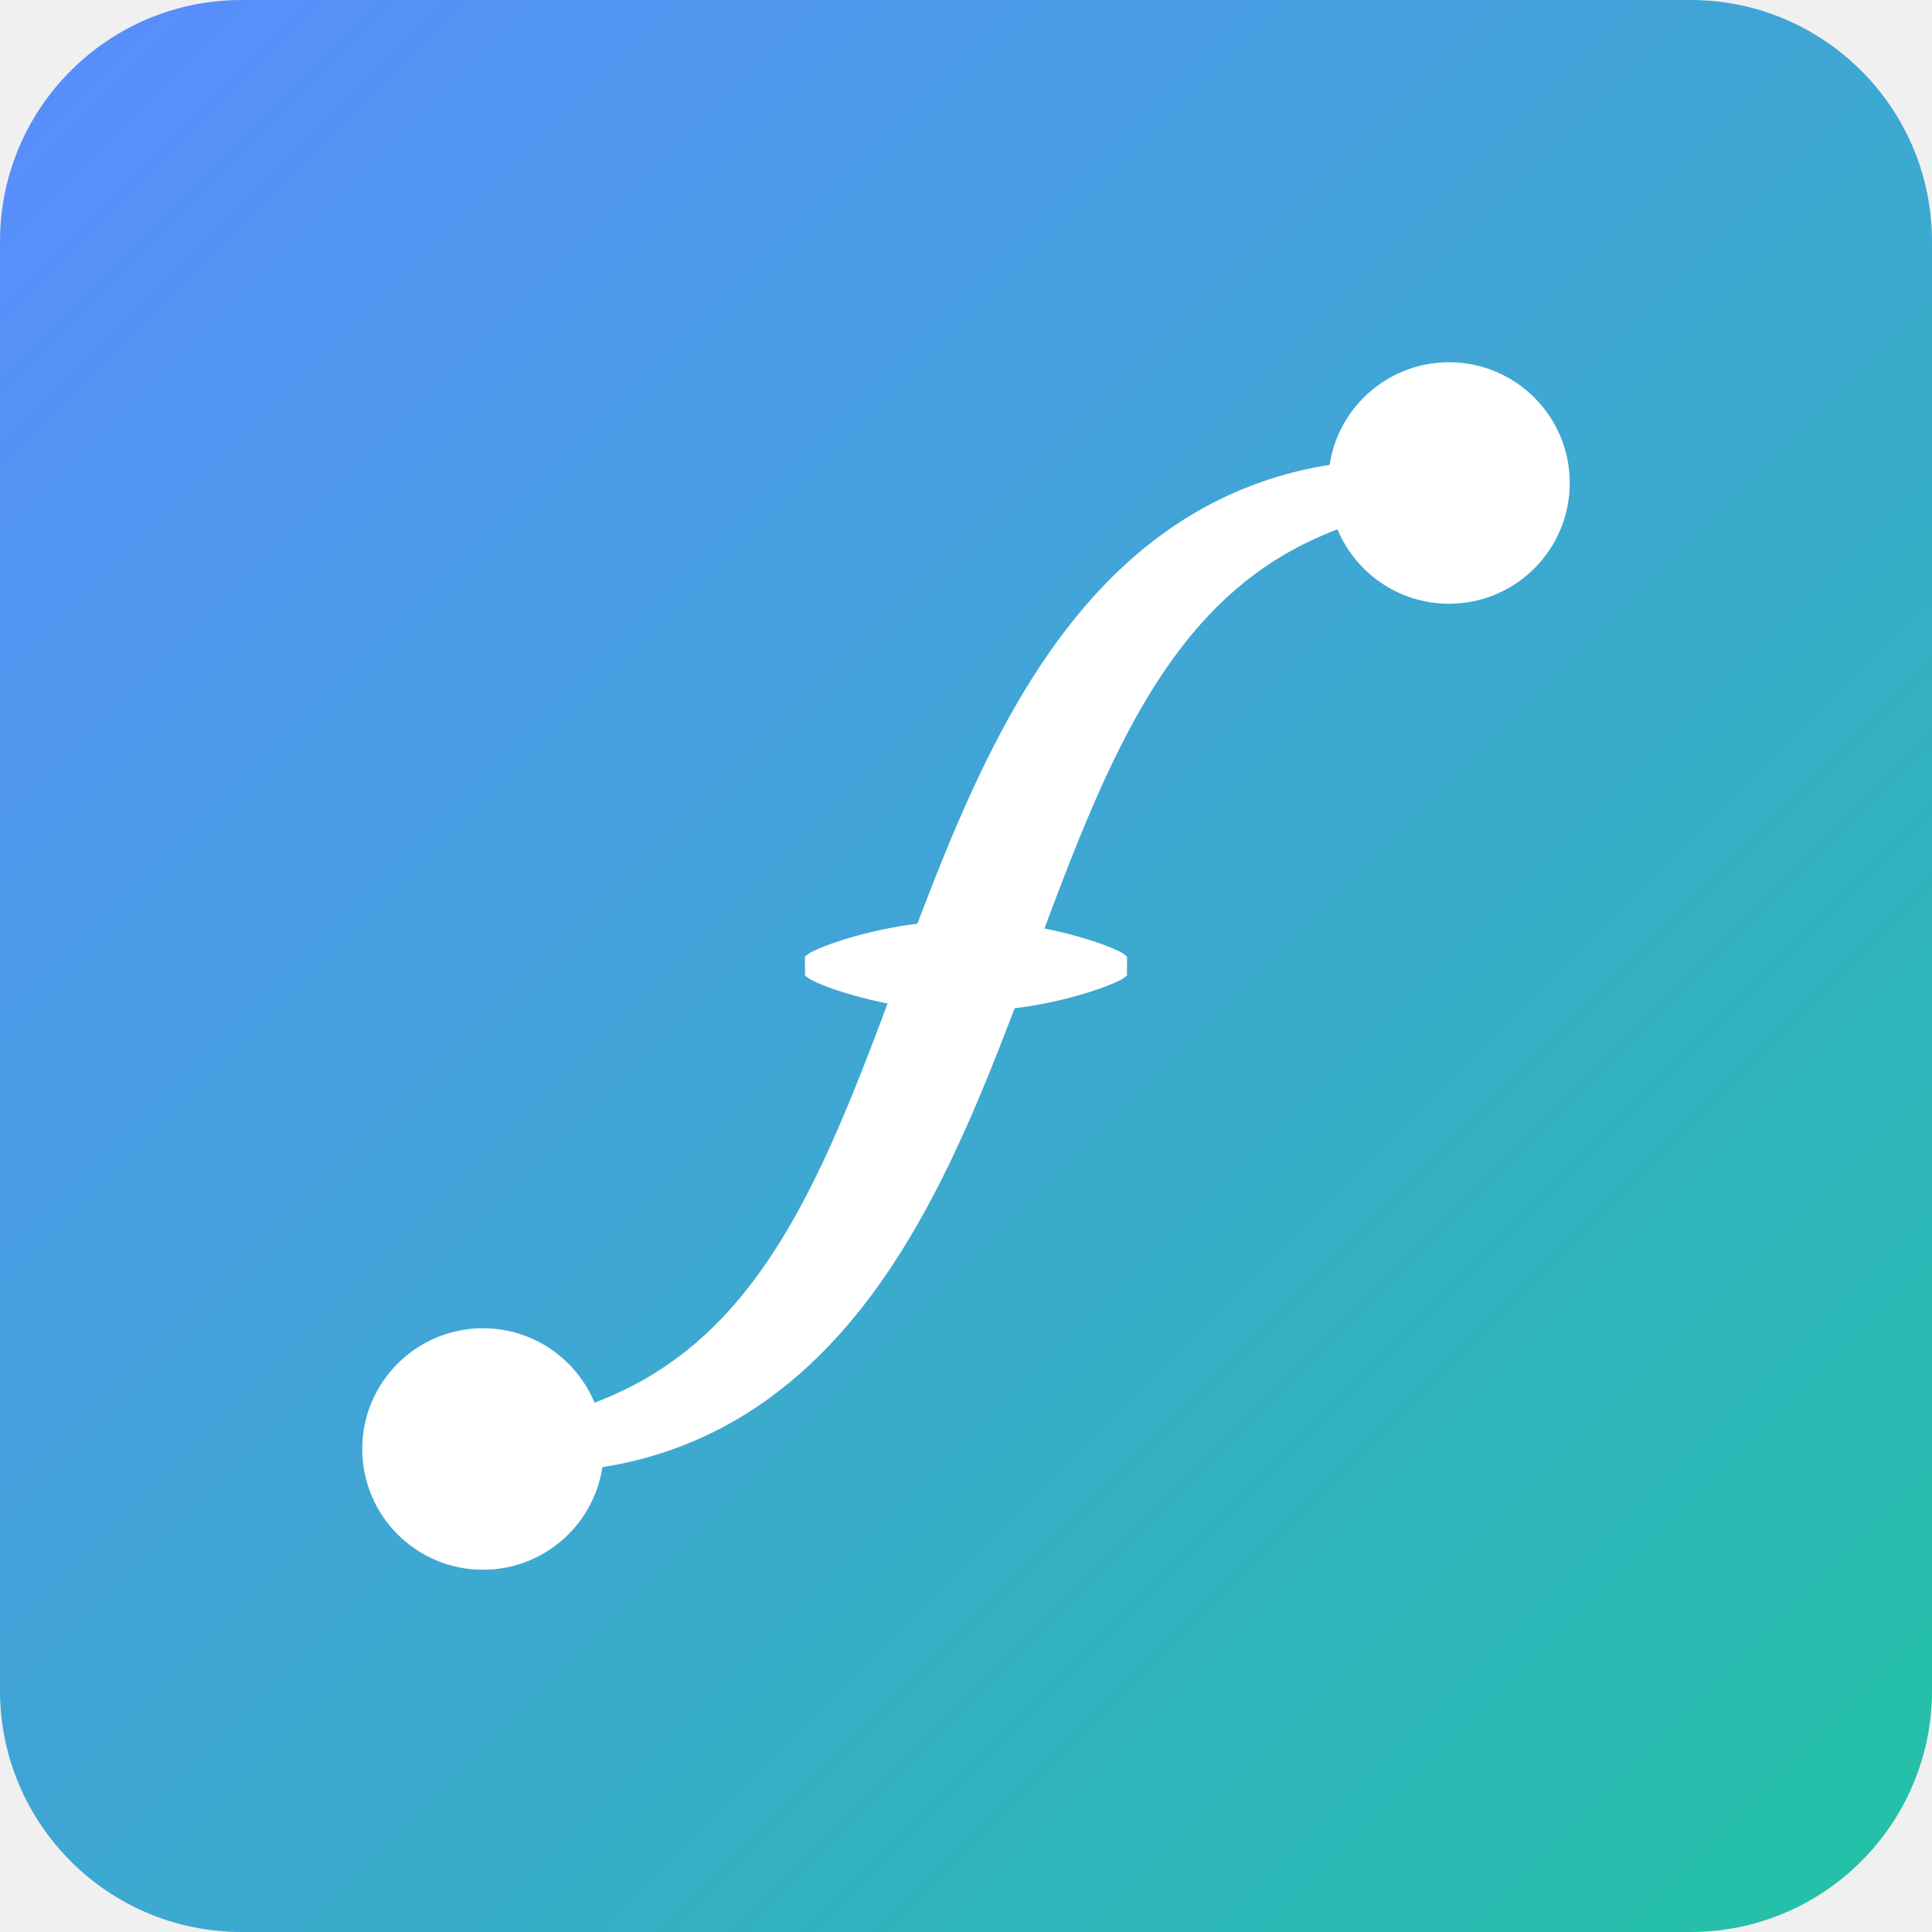
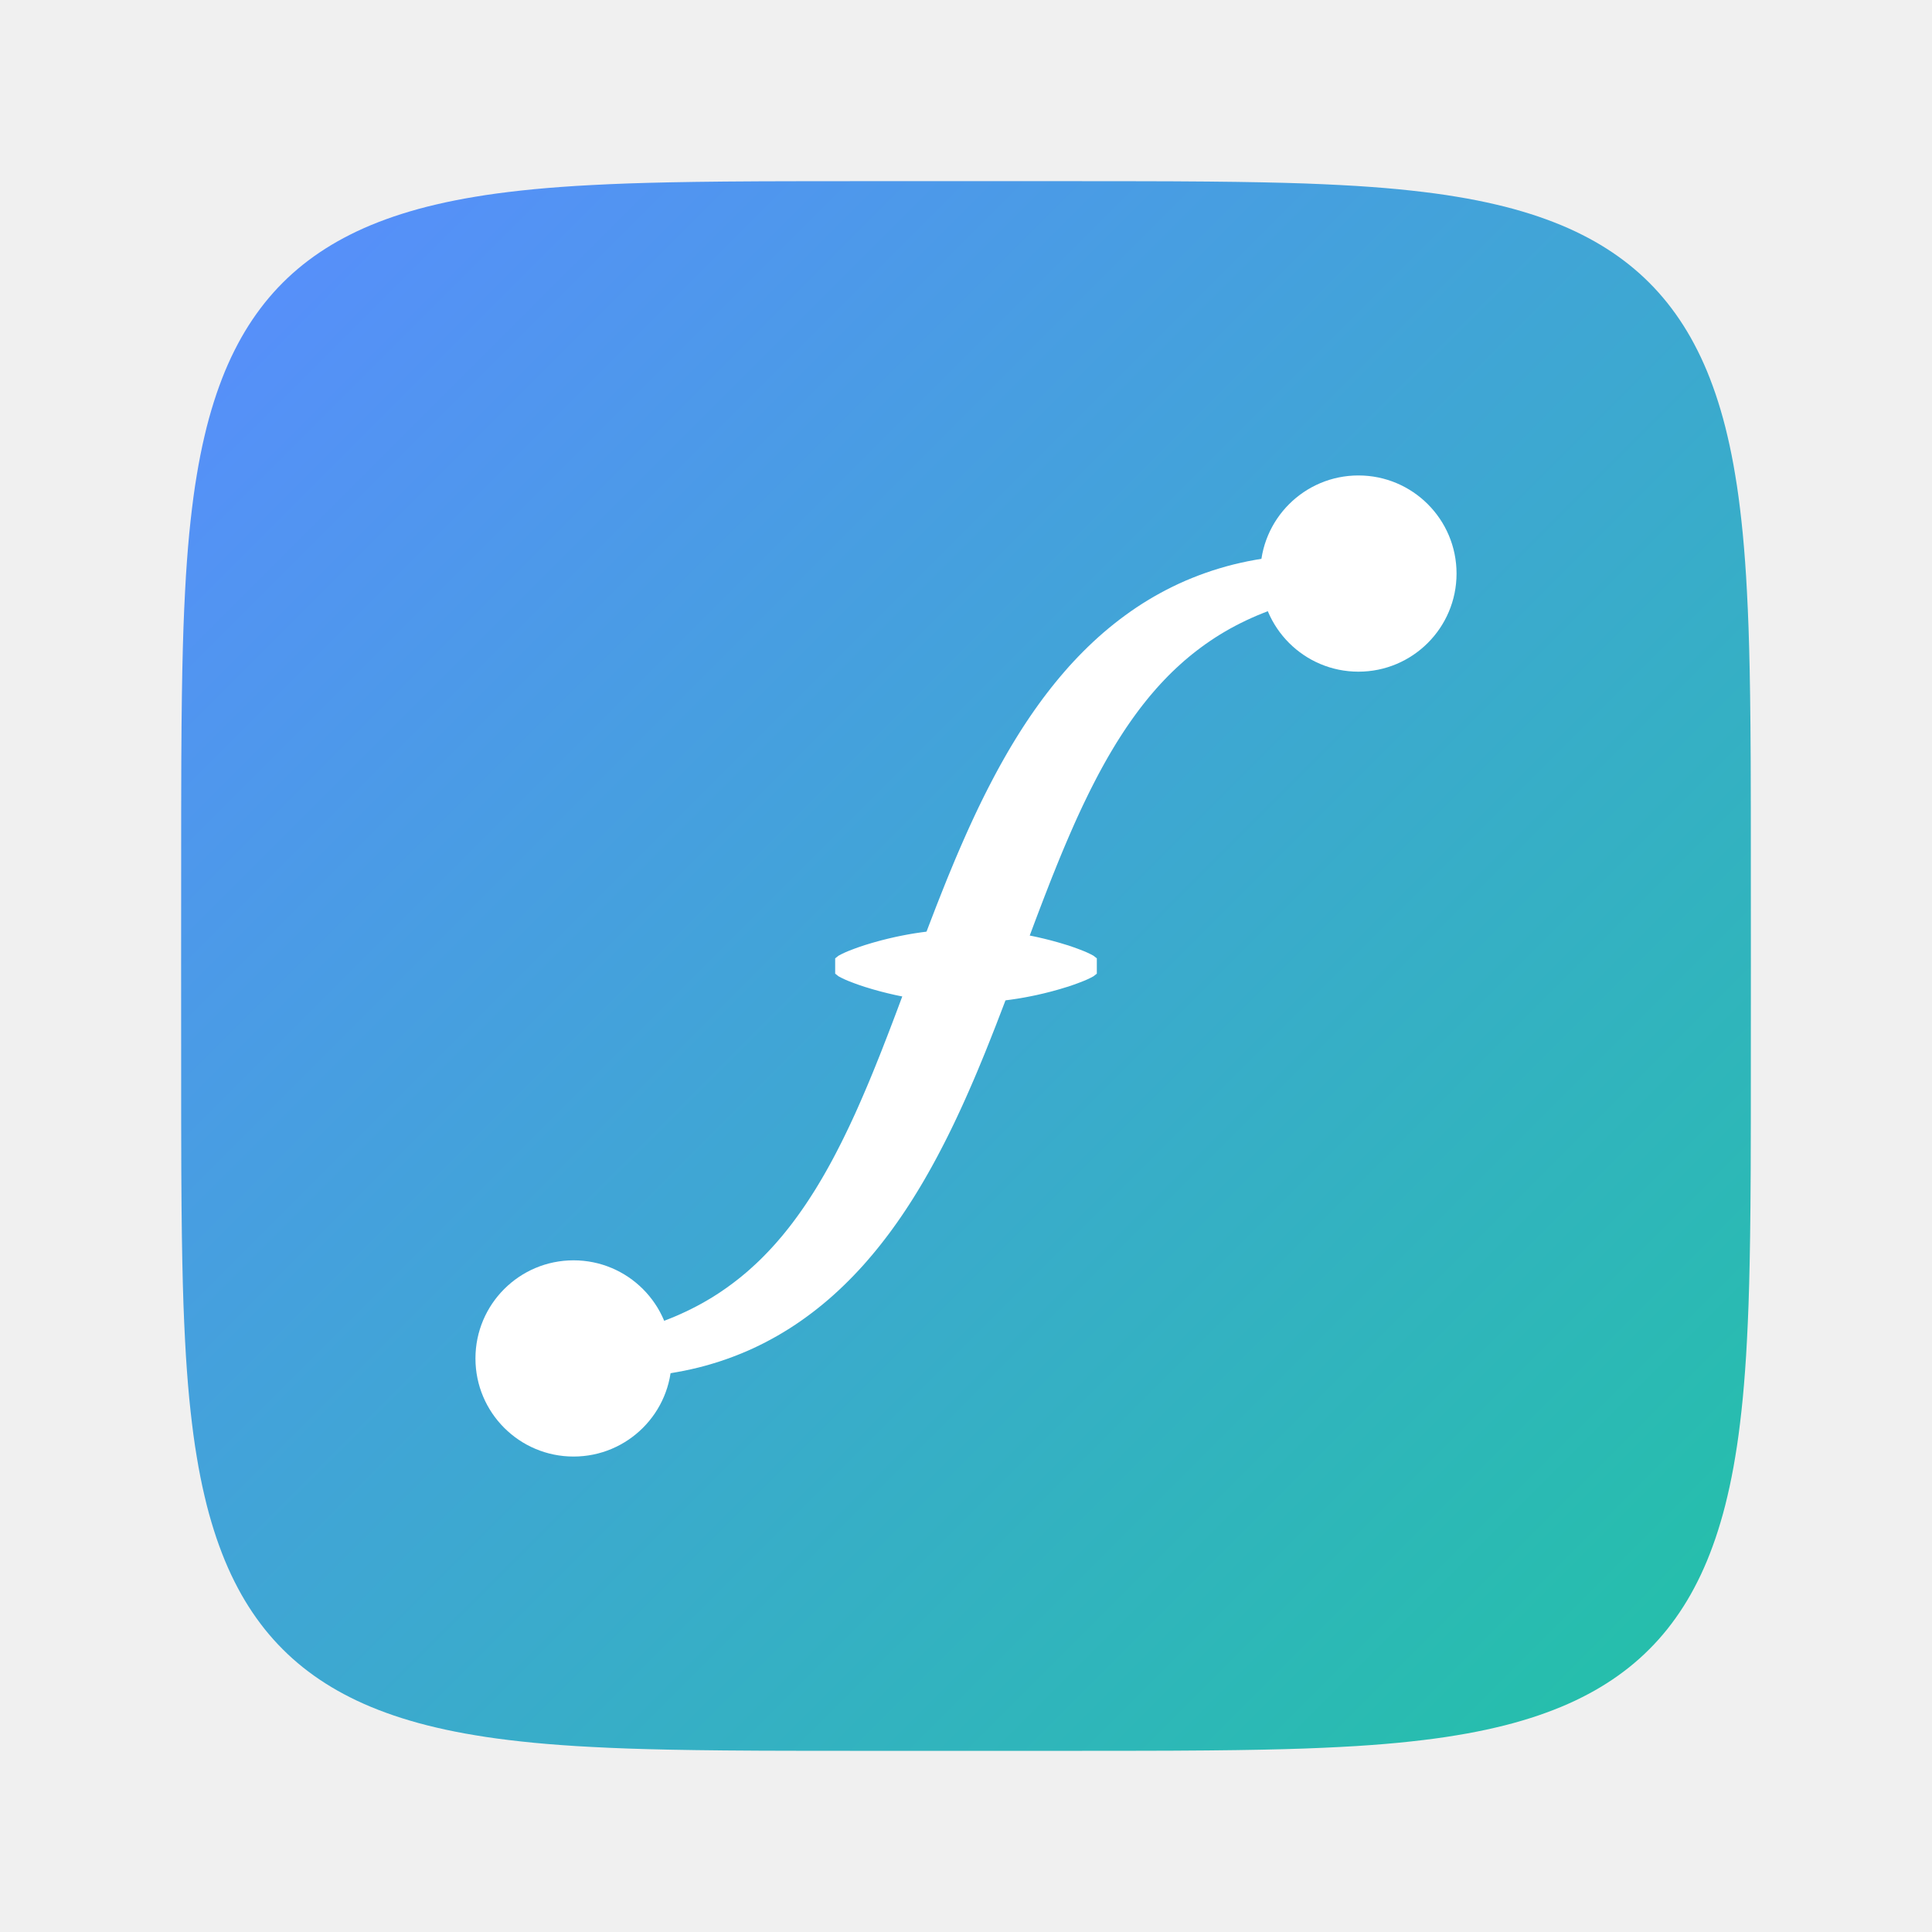
<svg xmlns="http://www.w3.org/2000/svg" width="512" height="512" viewBox="0 0 512 512">
  <defs>
    <linearGradient id="g" x1="0" y1="0" x2="512" y2="512" gradientUnits="userSpaceOnUse">
      <stop offset="0" stop-color="#5A8CFF" />
      <stop offset="1" stop-color="#22C2A6" />
    </linearGradient>
  </defs>
-   <rect width="512" height="512" rx="64" fill="url(#g)" />
-   <g fill="#FFFFFF">
-     <path d="M128.00,389.00 L130.76,389.51 L133.49,389.79 L136.20,389.99 L138.88,390.10 L141.53,390.15 L144.15,390.14 L146.74,390.07 L149.30,389.94 L151.84,389.75 L154.34,389.51 L156.82,389.22 L159.27,388.87 L161.70,388.46 L164.09,388.01 L166.46,387.50 L168.80,386.95 L171.11,386.34 L173.39,385.68 L175.64,384.98 L177.87,384.22 L180.06,383.42 L182.23,382.57 L184.37,381.68 L186.48,380.74 L188.56,379.75 L190.61,378.72 L192.63,377.64 L194.62,376.53 L196.58,375.37 L198.52,374.17 L200.42,372.93 L202.29,371.65 L204.13,370.33 L205.94,368.98 L207.72,367.59 L209.47,366.17 L211.20,364.71 L212.89,363.22 L214.55,361.70 L216.19,360.14 L217.79,358.56 L219.37,356.95 L220.92,355.31 L222.45,353.64 L223.94,351.94 L225.41,350.22 L226.85,348.48 L228.27,346.71 L229.66,344.92 L231.03,343.11 L232.37,341.27 L233.69,339.42 L234.99,337.54 L236.26,335.65 L237.51,333.74 L238.74,331.81 L239.94,329.87 L241.13,327.91 L242.30,325.93 L243.44,323.94 L244.57,321.94 L245.68,319.92 L246.77,317.89 L247.84,315.85 L248.90,313.80 L249.94,311.74 L250.97,309.66 L251.98,307.58 L252.97,305.49 L253.95,303.39 L254.92,301.28 L255.87,299.17 L256.81,297.05 L257.74,294.92 L258.66,292.79 L259.57,290.65 L260.46,288.51 L261.35,286.36 L262.23,284.22 L263.09,282.07 L263.95,279.91 L264.80,277.76 L265.65,275.61 L266.48,273.45 L267.31,271.30 L268.14,269.14 L268.96,266.99 L269.77,264.84 L270.58,262.69 L271.38,260.55 L272.18,258.40 L272.98,256.27 L273.78,254.13 L274.57,252.00 L275.36,249.88 L276.15,247.77 L276.94,245.66 L277.73,243.55 L278.51,241.46 L279.30,239.37 L280.09,237.29 L280.88,235.23 L281.67,233.17 L282.47,231.12 L283.26,229.08 L284.06,227.05 L284.87,225.04 L285.67,223.04 L286.48,221.05 L287.30,219.07 L288.12,217.11 L288.95,215.16 L289.78,213.23 L290.62,211.31 L291.46,209.40 L292.31,207.52 L293.17,205.65 L294.04,203.79 L294.92,201.96 L295.80,200.14 L296.69,198.34 L297.60,196.56 L298.51,194.79 L299.43,193.05 L300.36,191.33 L301.31,189.62 L302.26,187.94 L303.23,186.28 L304.21,184.64 L305.20,183.01 L306.21,181.42 L307.23,179.84 L308.26,178.28 L309.31,176.75 L310.37,175.24 L311.45,173.75 L312.54,172.28 L313.65,170.84 L314.78,169.42 L315.92,168.02 L317.09,166.65 L318.27,165.29 L319.47,163.97 L320.70,162.66 L321.94,161.38 L323.21,160.12 L324.50,158.89 L325.82,157.68 L327.15,156.49 L328.52,155.33 L329.91,154.19 L331.33,153.08 L332.78,151.99 L334.26,150.92 L335.77,149.88 L337.31,148.86 L338.88,147.87 L340.49,146.91 L342.13,145.97 L343.81,145.06 L345.53,144.18 L347.29,143.32 L349.09,142.49 L350.92,141.69 L352.80,140.92 L354.72,140.17 L356.69,139.46 L358.70,138.78 L360.75,138.13 L362.85,137.51 L365.00,136.92 L367.20,136.36 L369.45,135.83 L371.74,135.33 L374.09,134.86 L376.48,134.41 L378.93,133.98 L381.44,133.55 L384.00,133.00 L384.00,123.00 L381.24,122.49 L378.51,122.21 L375.80,122.01 L373.12,121.90 L370.47,121.85 L367.85,121.86 L365.26,121.93 L362.70,122.06 L360.16,122.25 L357.66,122.49 L355.18,122.78 L352.73,123.13 L350.30,123.54 L347.91,123.99 L345.54,124.50 L343.20,125.05 L340.89,125.66 L338.61,126.32 L336.36,127.02 L334.13,127.78 L331.94,128.58 L329.77,129.43 L327.63,130.32 L325.52,131.26 L323.44,132.25 L321.39,133.28 L319.37,134.36 L317.38,135.47 L315.42,136.63 L313.48,137.83 L311.58,139.07 L309.71,140.35 L307.87,141.67 L306.06,143.02 L304.28,144.41 L302.53,145.83 L300.80,147.29 L299.11,148.78 L297.45,150.30 L295.81,151.86 L294.21,153.44 L292.63,155.05 L291.08,156.69 L289.55,158.36 L288.06,160.06 L286.59,161.78 L285.15,163.52 L283.73,165.29 L282.34,167.08 L280.97,168.89 L279.63,170.73 L278.31,172.58 L277.01,174.46 L275.74,176.35 L274.49,178.26 L273.26,180.19 L272.06,182.13 L270.87,184.09 L269.70,186.07 L268.56,188.06 L267.43,190.06 L266.32,192.08 L265.23,194.11 L264.16,196.15 L263.10,198.20 L262.06,200.26 L261.03,202.34 L260.02,204.42 L259.03,206.51 L258.05,208.61 L257.08,210.72 L256.13,212.83 L255.19,214.95 L254.26,217.08 L253.34,219.21 L252.43,221.35 L251.54,223.49 L250.65,225.64 L249.77,227.78 L248.91,229.93 L248.05,232.09 L247.20,234.24 L246.35,236.39 L245.52,238.55 L244.69,240.70 L243.86,242.86 L243.04,245.01 L242.23,247.16 L241.42,249.31 L240.62,251.45 L239.82,253.60 L239.02,255.73 L238.22,257.87 L237.43,260.00 L236.64,262.12 L235.85,264.23 L235.06,266.34 L234.27,268.45 L233.49,270.54 L232.70,272.63 L231.91,274.71 L231.12,276.77 L230.33,278.83 L229.53,280.88 L228.74,282.92 L227.94,284.95 L227.13,286.96 L226.33,288.96 L225.52,290.95 L224.70,292.93 L223.88,294.89 L223.05,296.84 L222.22,298.77 L221.38,300.69 L220.54,302.60 L219.69,304.48 L218.83,306.35 L217.96,308.21 L217.08,310.04 L216.20,311.86 L215.31,313.66 L214.40,315.44 L213.49,317.21 L212.57,318.95 L211.64,320.67 L210.69,322.38 L209.74,324.06 L208.77,325.72 L207.79,327.36 L206.80,328.99 L205.79,330.58 L204.77,332.16 L203.74,333.72 L202.69,335.25 L201.63,336.76 L200.55,338.25 L199.46,339.72 L198.35,341.16 L197.22,342.58 L196.08,343.98 L194.91,345.35 L193.73,346.71 L192.53,348.03 L191.30,349.34 L190.06,350.62 L188.79,351.88 L187.50,353.11 L186.18,354.32 L184.85,355.51 L183.48,356.67 L182.09,357.81 L180.67,358.92 L179.22,360.01 L177.74,361.08 L176.23,362.12 L174.69,363.14 L173.12,364.13 L171.51,365.09 L169.87,366.03 L168.19,366.94 L166.47,367.82 L164.71,368.68 L162.91,369.51 L161.08,370.31 L159.20,371.08 L157.28,371.83 L155.31,372.54 L153.30,373.22 L151.25,373.87 L149.15,374.49 L147.00,375.08 L144.80,375.64 L142.55,376.17 L140.26,376.67 L137.91,377.14 L135.52,377.59 L133.07,378.02 L130.56,378.45 L128.00,379.00 Z" />
-     <path d="M213.33,253.50 L214.41,252.65 L215.49,252.08 L216.57,251.57 L217.65,251.11 L218.73,250.69 L219.81,250.28 L220.89,249.89 L221.97,249.53 L223.05,249.17 L224.14,248.84 L225.22,248.51 L226.30,248.20 L227.38,247.90 L228.46,247.61 L229.54,247.34 L230.62,247.07 L231.70,246.82 L232.78,246.57 L233.86,246.34 L234.94,246.12 L236.02,245.91 L237.10,245.71 L238.18,245.52 L239.26,245.34 L240.34,245.18 L241.42,245.02 L242.50,244.88 L243.58,244.74 L244.66,244.62 L245.74,244.51 L246.82,244.41 L247.90,244.32 L248.98,244.24 L250.06,244.17 L251.14,244.11 L252.22,244.07 L253.30,244.04 L254.38,244.01 L255.46,244.00 L256.54,244.00 L257.62,244.01 L258.70,244.04 L259.78,244.07 L260.86,244.11 L261.94,244.17 L263.02,244.24 L264.10,244.32 L265.18,244.41 L266.26,244.51 L267.34,244.62 L268.42,244.74 L269.50,244.88 L270.58,245.02 L271.66,245.18 L272.74,245.34 L273.82,245.52 L274.90,245.71 L275.98,245.91 L277.06,246.12 L278.14,246.34 L279.22,246.57 L280.30,246.82 L281.38,247.07 L282.46,247.34 L283.54,247.61 L284.62,247.90 L285.70,248.20 L286.78,248.51 L287.86,248.84 L288.95,249.17 L290.03,249.53 L291.11,249.89 L292.19,250.28 L293.27,250.69 L294.35,251.11 L295.43,251.57 L296.51,252.08 L297.59,252.65 L298.67,253.50 L298.67,258.50 L297.59,259.35 L296.51,259.92 L295.43,260.43 L294.35,260.89 L293.27,261.31 L292.19,261.72 L291.11,262.11 L290.03,262.47 L288.95,262.83 L287.86,263.16 L286.78,263.49 L285.70,263.80 L284.62,264.10 L283.54,264.39 L282.46,264.66 L281.38,264.93 L280.30,265.18 L279.22,265.43 L278.14,265.66 L277.06,265.88 L275.98,266.09 L274.90,266.29 L273.82,266.48 L272.74,266.66 L271.66,266.82 L270.58,266.98 L269.50,267.12 L268.42,267.26 L267.34,267.38 L266.26,267.49 L265.18,267.59 L264.10,267.68 L263.02,267.76 L261.94,267.83 L260.86,267.89 L259.78,267.93 L258.70,267.96 L257.62,267.99 L256.54,268.00 L255.46,268.00 L254.38,267.99 L253.30,267.96 L252.22,267.93 L251.14,267.89 L250.06,267.83 L248.98,267.76 L247.90,267.68 L246.82,267.59 L245.74,267.49 L244.66,267.38 L243.58,267.26 L242.50,267.12 L241.42,266.98 L240.34,266.82 L239.26,266.66 L238.18,266.48 L237.10,266.29 L236.02,266.09 L234.94,265.88 L233.86,265.66 L232.78,265.43 L231.70,265.18 L230.62,264.93 L229.54,264.66 L228.46,264.39 L227.38,264.10 L226.30,263.80 L225.22,263.49 L224.14,263.16 L223.05,262.83 L221.97,262.47 L220.89,262.11 L219.81,261.72 L218.73,261.31 L217.65,260.89 L216.57,260.43 L215.49,259.92 L214.41,259.35 L213.33,258.50 Z" />
-     <circle cx="128" cy="384" r="32" />
-     <circle cx="384" cy="128" r="32" />
+   <g transform="translate(48,48) scale(0.8125)">
+     <path d="M 512.00,256.00 L 511.98,306.70 L 511.94,322.89 L 511.86,334.66 L 511.75,344.24 L 511.61,352.46 L 511.44,359.74 L 511.24,366.31 L 511.00,372.32 L 510.73,377.89 L 510.44,383.09 L 510.11,387.97 L 509.75,392.58 L 509.36,396.95 L 508.93,401.11 L 508.47,405.09 L 507.99,408.89 L 507.47,412.54 L 506.91,416.04 L 506.33,419.42 L 505.71,422.67 L 505.06,425.81 L 504.37,428.85 L 503.66,431.79 L 502.91,434.63 L 502.12,437.39 L 501.30,440.07 L 500.45,442.66 L 499.56,445.18 L 498.64,447.63 L 497.69,450.01 L 496.69,452.33 L 495.67,454.57 L 494.60,456.76 L 493.50,458.89 L 492.37,460.96 L 491.19,462.98 L 489.98,464.94 L 488.73,466.85 L 487.44,468.71 L 486.11,470.52 L 484.75,472.28 L 483.34,473.99 L 481.89,475.66 L 480.40,477.28 L 478.86,478.86 L 477.28,480.40 L 475.66,481.89 L 473.99,483.34 L 472.28,484.75 L 470.52,486.11 L 468.71,487.44 L 466.85,488.73 L 464.94,489.98 L 462.98,491.19 L 460.96,492.37 L 458.89,493.50 L 456.76,494.60 L 454.57,495.67 L 452.33,496.69 L 450.01,497.69 L 447.63,498.64 L 445.18,499.56 L 442.66,500.45 L 440.07,501.30 L 437.39,502.12 L 434.63,502.91 L 431.79,503.66 L 428.85,504.37 L 425.81,505.06 L 422.67,505.71 L 419.42,506.33 L 416.04,506.91 L 412.54,507.47 L 408.89,507.99 L 405.09,508.47 L 401.11,508.93 L 396.95,509.36 L 392.58,509.75 L 387.97,510.11 L 383.09,510.44 L 377.89,510.73 L 372.32,511.00 L 366.31,511.24 L 359.74,511.44 L 352.46,511.61 L 344.24,511.75 L 334.66,511.86 L 322.89,511.94 L 306.70,511.98 L 256.00,512.00 L 205.30,511.98 L 189.11,511.94 L 177.34,511.86 L 167.76,511.75 L 159.54,511.61 L 152.26,511.44 L 145.69,511.24 L 139.68,511.00 L 134.11,510.73 L 128.91,510.44 L 124.03,510.11 L 119.42,509.75 L 115.05,509.36 L 110.89,508.93 L 106.91,508.47 L 103.11,507.99 L 99.46,507.47 L 95.96,506.91 L 92.58,506.33 L 89.33,505.71 L 86.19,505.06 L 83.15,504.37 L 80.21,503.66 L 77.37,502.91 L 74.61,502.12 L 71.93,501.30 L 69.34,500.45 L 66.82,499.56 L 64.37,498.64 L 61.99,497.69 L 59.67,496.69 L 57.43,495.67 L 55.24,494.60 L 53.11,493.50 L 51.04,492.37 L 49.02,491.19 L 47.06,489.98 L 45.15,488.73 L 43.29,487.44 L 41.48,486.11 L 39.72,484.75 L 38.01,483.34 L 36.34,481.89 L 34.72,480.40 L 33.14,478.86 L 31.60,477.28 L 30.11,475.66 L 28.66,473.99 L 27.25,472.28 L 25.89,470.52 L 24.56,468.71 L 23.27,466.85 L 22.02,464.94 L 20.81,462.98 L 19.63,460.96 L 18.50,458.89 L 17.40,456.76 L 16.33,454.57 L 15.31,452.33 L 14.31,450.01 L 13.36,447.63 L 12.44,445.18 L 11.55,442.66 L 10.70,440.07 L 9.88,437.39 L 9.09,434.63 L 8.34,431.79 L 7.63,428.85 L 6.94,425.81 L 6.29,422.67 L 5.67,419.42 L 5.09,416.04 L 4.53,412.54 L 4.01,408.89 L 3.53,405.09 L 3.07,401.11 L 2.64,396.95 L 2.25,392.58 L 1.89,387.97 L 1.56,383.09 L 1.27,377.89 L 1.00,372.32 L 0.76,366.31 L 0.56,359.74 L 0.39,352.46 L 0.25,344.24 L 0.14,334.66 L 0.06,322.89 L 0.02,306.70 L 0.00,256.00 L 0.02,205.30 L 0.06,189.11 L 0.14,177.34 L 0.25,167.76 L 0.39,159.54 L 0.56,152.26 L 0.76,145.69 L 1.00,139.68 L 1.27,134.11 L 1.56,128.91 L 1.89,124.03 L 2.25,119.42 L 2.64,115.05 L 3.07,110.89 L 3.53,106.91 L 4.01,103.11 L 4.53,99.46 L 5.09,95.96 L 5.67,92.58 L 6.29,89.33 L 6.94,86.19 L 7.63,83.15 L 8.34,80.21 L 9.09,77.37 L 9.88,74.61 L 10.70,71.93 L 11.55,69.34 L 12.44,66.82 L 13.36,64.37 L 14.31,61.99 L 15.31,59.67 L 16.33,57.43 L 17.40,55.24 L 18.50,53.11 L 19.63,51.04 L 20.81,49.02 L 22.02,47.06 L 23.27,45.15 L 24.56,43.29 L 25.89,41.48 L 27.25,39.72 L 28.66,38.01 L 30.11,36.34 L 31.60,34.72 L 33.14,33.14 L 34.72,31.60 L 36.34,30.11 L 38.01,28.66 L 39.72,27.25 L 41.48,25.89 L 43.29,24.56 L 45.15,23.27 L 47.06,22.02 L 49.02,20.81 L 51.04,19.63 L 53.11,18.50 L 55.24,17.40 L 57.43,16.33 L 59.67,15.31 L 61.99,14.31 L 64.37,13.36 L 66.82,12.44 L 69.34,11.55 L 71.93,10.70 L 74.61,9.88 L 77.37,9.09 L 80.21,8.34 L 83.15,7.63 L 86.19,6.94 L 89.33,6.29 L 92.58,5.67 L 95.96,5.09 L 99.46,4.53 L 103.11,4.01 L 106.91,3.53 L 110.89,3.07 L 115.05,2.64 L 119.42,2.25 L 124.03,1.89 L 128.91,1.56 L 134.11,1.27 L 139.68,1.00 L 145.69,0.76 L 152.26,0.56 L 159.54,0.39 L 167.76,0.25 L 177.34,0.14 L 189.11,0.06 L 205.30,0.02 L 256.00,0.00 L 306.70,0.02 L 322.89,0.06 L 334.66,0.14 L 344.24,0.25 L 352.46,0.39 L 359.74,0.56 L 366.31,0.76 L 372.32,1.00 L 377.89,1.27 L 383.09,1.56 L 387.97,1.89 L 392.58,2.25 L 396.95,2.64 L 401.11,3.07 L 405.09,3.53 L 408.89,4.01 L 412.54,4.53 L 416.04,5.09 L 419.42,5.67 L 422.67,6.29 L 425.81,6.94 L 428.85,7.63 L 431.79,8.34 L 434.63,9.09 L 437.39,9.88 L 440.07,10.70 L 442.66,11.55 L 445.18,12.44 L 447.63,13.36 L 450.01,14.31 L 452.33,15.31 L 454.57,16.33 L 456.76,17.40 L 458.89,18.50 L 460.96,19.63 L 462.98,20.81 L 464.94,22.02 L 466.85,23.27 L 468.71,24.56 L 470.52,25.89 L 472.28,27.25 L 473.99,28.66 L 475.66,30.11 L 477.28,31.60 L 478.86,33.14 L 480.40,34.72 L 481.89,36.34 L 483.34,38.01 L 484.75,39.72 L 486.11,41.48 L 487.44,43.29 L 488.73,45.15 L 489.98,47.06 L 491.19,49.02 L 492.37,51.04 L 493.50,53.11 L 494.60,55.24 L 495.67,57.43 L 496.69,59.67 L 497.69,61.99 L 498.64,64.37 L 499.56,66.82 L 500.45,69.34 L 501.30,71.93 L 502.12,74.61 L 502.91,77.37 L 503.66,80.21 L 504.37,83.15 L 505.06,86.19 L 505.71,89.33 L 506.33,92.58 L 506.91,95.96 L 507.47,99.46 L 507.99,103.11 L 508.47,106.91 L 508.93,110.89 L 509.36,115.05 L 509.75,119.42 L 510.11,124.03 L 510.44,128.91 L 510.73,134.11 L 511.00,139.68 L 511.24,145.69 L 511.44,152.26 L 511.61,159.54 L 511.75,167.76 L 511.86,177.34 L 511.94,189.11 L 511.98,205.30 Z" fill="url(#g)" />
+     <g fill="#FFFFFF">
+       <path d="M128.00,389.00 L130.76,389.51 L133.49,389.79 L136.20,389.99 L138.88,390.10 L141.53,390.15 L144.15,390.14 L146.74,390.07 L149.30,389.94 L151.84,389.75 L154.34,389.51 L156.82,389.22 L159.27,388.87 L161.70,388.46 L164.09,388.01 L166.46,387.50 L168.80,386.95 L171.11,386.34 L173.39,385.68 L175.64,384.98 L177.87,384.22 L180.06,383.42 L182.23,382.57 L184.37,381.68 L186.48,380.74 L188.56,379.75 L190.61,378.72 L192.63,377.64 L194.62,376.53 L196.58,375.37 L198.52,374.17 L200.42,372.93 L202.29,371.65 L204.13,370.33 L205.94,368.98 L207.72,367.59 L209.47,366.17 L211.20,364.71 L212.89,363.22 L214.55,361.70 L216.19,360.14 L217.79,358.56 L219.37,356.95 L220.92,355.31 L222.45,353.64 L223.94,351.94 L225.41,350.22 L226.85,348.48 L228.27,346.71 L229.66,344.92 L231.03,343.11 L232.37,341.27 L233.69,339.42 L234.99,337.54 L236.26,335.65 L237.51,333.74 L238.74,331.81 L239.94,329.87 L241.13,327.91 L242.30,325.93 L243.44,323.94 L244.57,321.94 L245.68,319.92 L246.77,317.89 L247.84,315.85 L248.90,313.80 L249.94,311.74 L250.97,309.66 L251.98,307.58 L252.97,305.49 L253.95,303.39 L254.92,301.28 L255.87,299.17 L256.81,297.05 L257.74,294.92 L258.66,292.79 L259.57,290.65 L260.46,288.51 L261.35,286.36 L262.23,284.22 L263.09,282.07 L263.95,279.91 L264.80,277.76 L265.65,275.61 L266.48,273.45 L267.31,271.30 L268.14,269.14 L268.96,266.99 L269.77,264.84 L270.58,262.69 L271.38,260.55 L272.18,258.40 L272.98,256.27 L273.78,254.13 L274.57,252.00 L275.36,249.88 L276.15,247.77 L276.94,245.66 L277.73,243.55 L278.51,241.46 L279.30,239.37 L280.09,237.29 L280.88,235.23 L281.67,233.17 L282.47,231.12 L283.26,229.08 L284.06,227.05 L284.87,225.04 L285.67,223.04 L286.48,221.05 L287.30,219.07 L288.12,217.11 L288.95,215.16 L289.78,213.23 L290.62,211.31 L291.46,209.40 L292.31,207.52 L293.17,205.65 L294.04,203.79 L294.92,201.96 L295.80,200.14 L296.69,198.34 L297.60,196.56 L298.51,194.79 L299.43,193.05 L300.36,191.33 L301.31,189.62 L302.26,187.94 L303.23,186.28 L304.21,184.64 L305.20,183.01 L306.21,181.42 L307.23,179.84 L308.26,178.28 L309.31,176.75 L310.37,175.24 L311.45,173.75 L312.54,172.28 L313.65,170.84 L314.78,169.42 L315.92,168.02 L317.09,166.65 L318.27,165.29 L319.47,163.97 L320.70,162.66 L321.94,161.38 L323.21,160.12 L324.50,158.89 L325.82,157.68 L327.15,156.49 L328.52,155.33 L329.91,154.19 L331.33,153.08 L332.78,151.99 L334.26,150.92 L335.77,149.88 L337.31,148.86 L338.88,147.87 L340.49,146.91 L342.13,145.97 L343.81,145.06 L345.53,144.18 L347.29,143.32 L349.09,142.49 L350.92,141.69 L352.80,140.92 L354.72,140.17 L356.69,139.46 L358.70,138.78 L360.75,138.13 L362.85,137.51 L365.00,136.92 L367.20,136.36 L369.45,135.83 L371.74,135.33 L374.09,134.86 L376.48,134.41 L378.93,133.98 L381.44,133.55 L384.00,133.00 L384.00,123.00 L381.24,122.49 L378.51,122.21 L375.80,122.01 L373.12,121.90 L370.47,121.85 L367.85,121.86 L365.26,121.93 L362.70,122.06 L360.16,122.25 L357.66,122.49 L355.18,122.78 L352.73,123.13 L350.30,123.54 L347.91,123.99 L345.54,124.50 L343.20,125.05 L340.89,125.66 L338.61,126.32 L336.36,127.02 L334.13,127.78 L331.94,128.58 L329.77,129.43 L327.63,130.32 L325.52,131.26 L323.44,132.25 L321.39,133.28 L319.37,134.36 L317.38,135.47 L315.42,136.63 L313.48,137.83 L311.58,139.07 L309.71,140.35 L307.87,141.67 L306.06,143.02 L304.28,144.41 L302.53,145.83 L300.80,147.29 L299.11,148.78 L297.45,150.30 L295.81,151.86 L294.21,153.44 L292.63,155.05 L291.08,156.69 L289.55,158.36 L288.06,160.06 L286.59,161.78 L285.15,163.52 L283.73,165.29 L282.34,167.08 L280.97,168.89 L279.63,170.73 L278.31,172.58 L277.01,174.46 L275.74,176.35 L274.49,178.26 L273.26,180.19 L272.06,182.13 L270.87,184.09 L269.70,186.07 L268.56,188.06 L267.43,190.06 L266.32,192.08 L265.23,194.11 L264.16,196.15 L263.10,198.20 L262.06,200.26 L261.03,202.34 L260.02,204.42 L259.03,206.51 L258.05,208.61 L257.08,210.72 L256.13,212.83 L255.19,214.95 L254.26,217.08 L253.34,219.21 L252.43,221.35 L251.54,223.49 L250.65,225.64 L249.77,227.78 L248.91,229.93 L248.05,232.09 L247.20,234.24 L246.35,236.39 L245.52,238.55 L244.69,240.70 L243.86,242.86 L243.04,245.01 L242.23,247.16 L241.42,249.31 L240.62,251.45 L239.82,253.60 L239.02,255.73 L238.22,257.87 L237.43,260.00 L236.64,262.12 L235.85,264.23 L235.06,266.34 L234.27,268.45 L233.49,270.54 L232.70,272.63 L231.91,274.71 L231.12,276.77 L230.33,278.83 L229.53,280.88 L228.74,282.92 L227.94,284.95 L227.13,286.96 L226.33,288.96 L225.52,290.95 L224.70,292.93 L223.88,294.89 L223.05,296.84 L222.22,298.77 L221.38,300.69 L220.54,302.60 L219.69,304.48 L218.83,306.35 L217.96,308.21 L217.08,310.04 L216.20,311.86 L215.31,313.66 L214.40,315.44 L213.49,317.21 L212.57,318.95 L211.64,320.67 L210.69,322.38 L209.74,324.06 L208.77,325.72 L207.79,327.36 L206.80,328.99 L205.79,330.58 L204.77,332.16 L203.74,333.72 L202.69,335.25 L201.63,336.76 L200.55,338.25 L199.46,339.72 L198.35,341.16 L197.22,342.58 L196.08,343.98 L194.91,345.35 L193.73,346.71 L192.53,348.03 L191.30,349.34 L190.06,350.62 L188.79,351.88 L187.50,353.11 L186.18,354.32 L184.85,355.51 L183.48,356.67 L182.09,357.81 L180.67,358.92 L179.22,360.01 L177.74,361.08 L176.23,362.12 L174.69,363.14 L173.12,364.13 L171.51,365.09 L169.87,366.03 L168.19,366.94 L166.47,367.82 L164.71,368.68 L162.91,369.51 L161.08,370.31 L159.20,371.08 L157.28,371.83 L155.31,372.54 L153.30,373.22 L151.25,373.87 L149.15,374.49 L147.00,375.08 L144.80,375.64 L142.55,376.17 L140.26,376.67 L137.91,377.14 L135.52,377.59 L133.07,378.02 L130.56,378.45 L128.00,379.00 Z" />
+       <path d="M213.33,253.50 L214.41,252.65 L215.49,252.08 L216.57,251.57 L217.65,251.11 L218.73,250.69 L219.81,250.28 L220.89,249.89 L221.97,249.53 L223.05,249.17 L224.14,248.84 L225.22,248.51 L226.30,248.20 L227.38,247.90 L228.46,247.61 L229.54,247.34 L230.62,247.07 L231.70,246.82 L232.78,246.57 L233.86,246.34 L234.94,246.12 L236.02,245.91 L237.10,245.71 L238.18,245.52 L239.26,245.34 L240.34,245.18 L241.42,245.02 L242.50,244.88 L243.58,244.74 L244.66,244.62 L245.74,244.51 L246.82,244.41 L247.90,244.32 L248.98,244.24 L250.06,244.17 L251.14,244.11 L252.22,244.07 L253.30,244.04 L254.38,244.01 L255.46,244.00 L256.54,244.00 L257.62,244.01 L258.70,244.04 L259.78,244.07 L260.86,244.11 L261.94,244.17 L263.02,244.24 L264.10,244.32 L265.18,244.41 L266.26,244.51 L267.34,244.62 L268.42,244.74 L269.50,244.88 L270.58,245.02 L271.66,245.18 L272.74,245.34 L273.82,245.52 L274.90,245.71 L275.98,245.91 L277.06,246.12 L278.14,246.34 L279.22,246.57 L280.30,246.82 L281.38,247.07 L282.46,247.34 L283.54,247.61 L284.62,247.90 L285.70,248.20 L286.78,248.51 L287.86,248.84 L288.95,249.17 L290.03,249.53 L291.11,249.89 L292.19,250.28 L293.27,250.69 L294.35,251.11 L295.43,251.57 L296.51,252.08 L297.59,252.65 L298.67,253.50 L298.67,258.50 L297.59,259.35 L296.51,259.92 L295.43,260.43 L294.35,260.89 L293.27,261.31 L292.19,261.72 L291.11,262.11 L290.03,262.47 L288.95,262.83 L287.86,263.16 L286.78,263.49 L285.70,263.80 L284.62,264.10 L283.54,264.39 L282.46,264.66 L281.38,264.93 L280.30,265.18 L279.22,265.43 L278.14,265.66 L277.06,265.88 L275.98,266.09 L274.90,266.29 L273.82,266.48 L272.74,266.66 L271.66,266.82 L270.58,266.98 L269.50,267.12 L268.42,267.26 L267.34,267.38 L266.26,267.49 L265.18,267.59 L264.10,267.68 L263.02,267.76 L261.94,267.83 L260.86,267.89 L259.78,267.93 L258.70,267.96 L257.62,267.99 L256.54,268.00 L255.46,268.00 L254.38,267.99 L253.30,267.96 L252.22,267.93 L251.14,267.89 L250.06,267.83 L248.98,267.76 L247.90,267.68 L246.82,267.59 L245.74,267.49 L244.66,267.38 L243.58,267.26 L242.50,267.12 L241.42,266.98 L240.34,266.82 L239.26,266.66 L238.18,266.48 L237.10,266.29 L236.02,266.09 L234.94,265.88 L233.86,265.66 L232.78,265.43 L231.70,265.18 L230.62,264.93 L229.54,264.66 L228.46,264.39 L227.38,264.10 L226.30,263.80 L225.22,263.49 L224.14,263.16 L223.05,262.83 L221.97,262.47 L220.89,262.11 L219.81,261.72 L218.73,261.31 L217.65,260.89 L216.57,260.43 L215.49,259.92 L214.41,259.35 L213.33,258.50 Z" />
+       <circle cx="128" cy="384" r="32" />
+       <circle cx="384" cy="128" r="32" />
+     </g>
  </g>
</svg>
